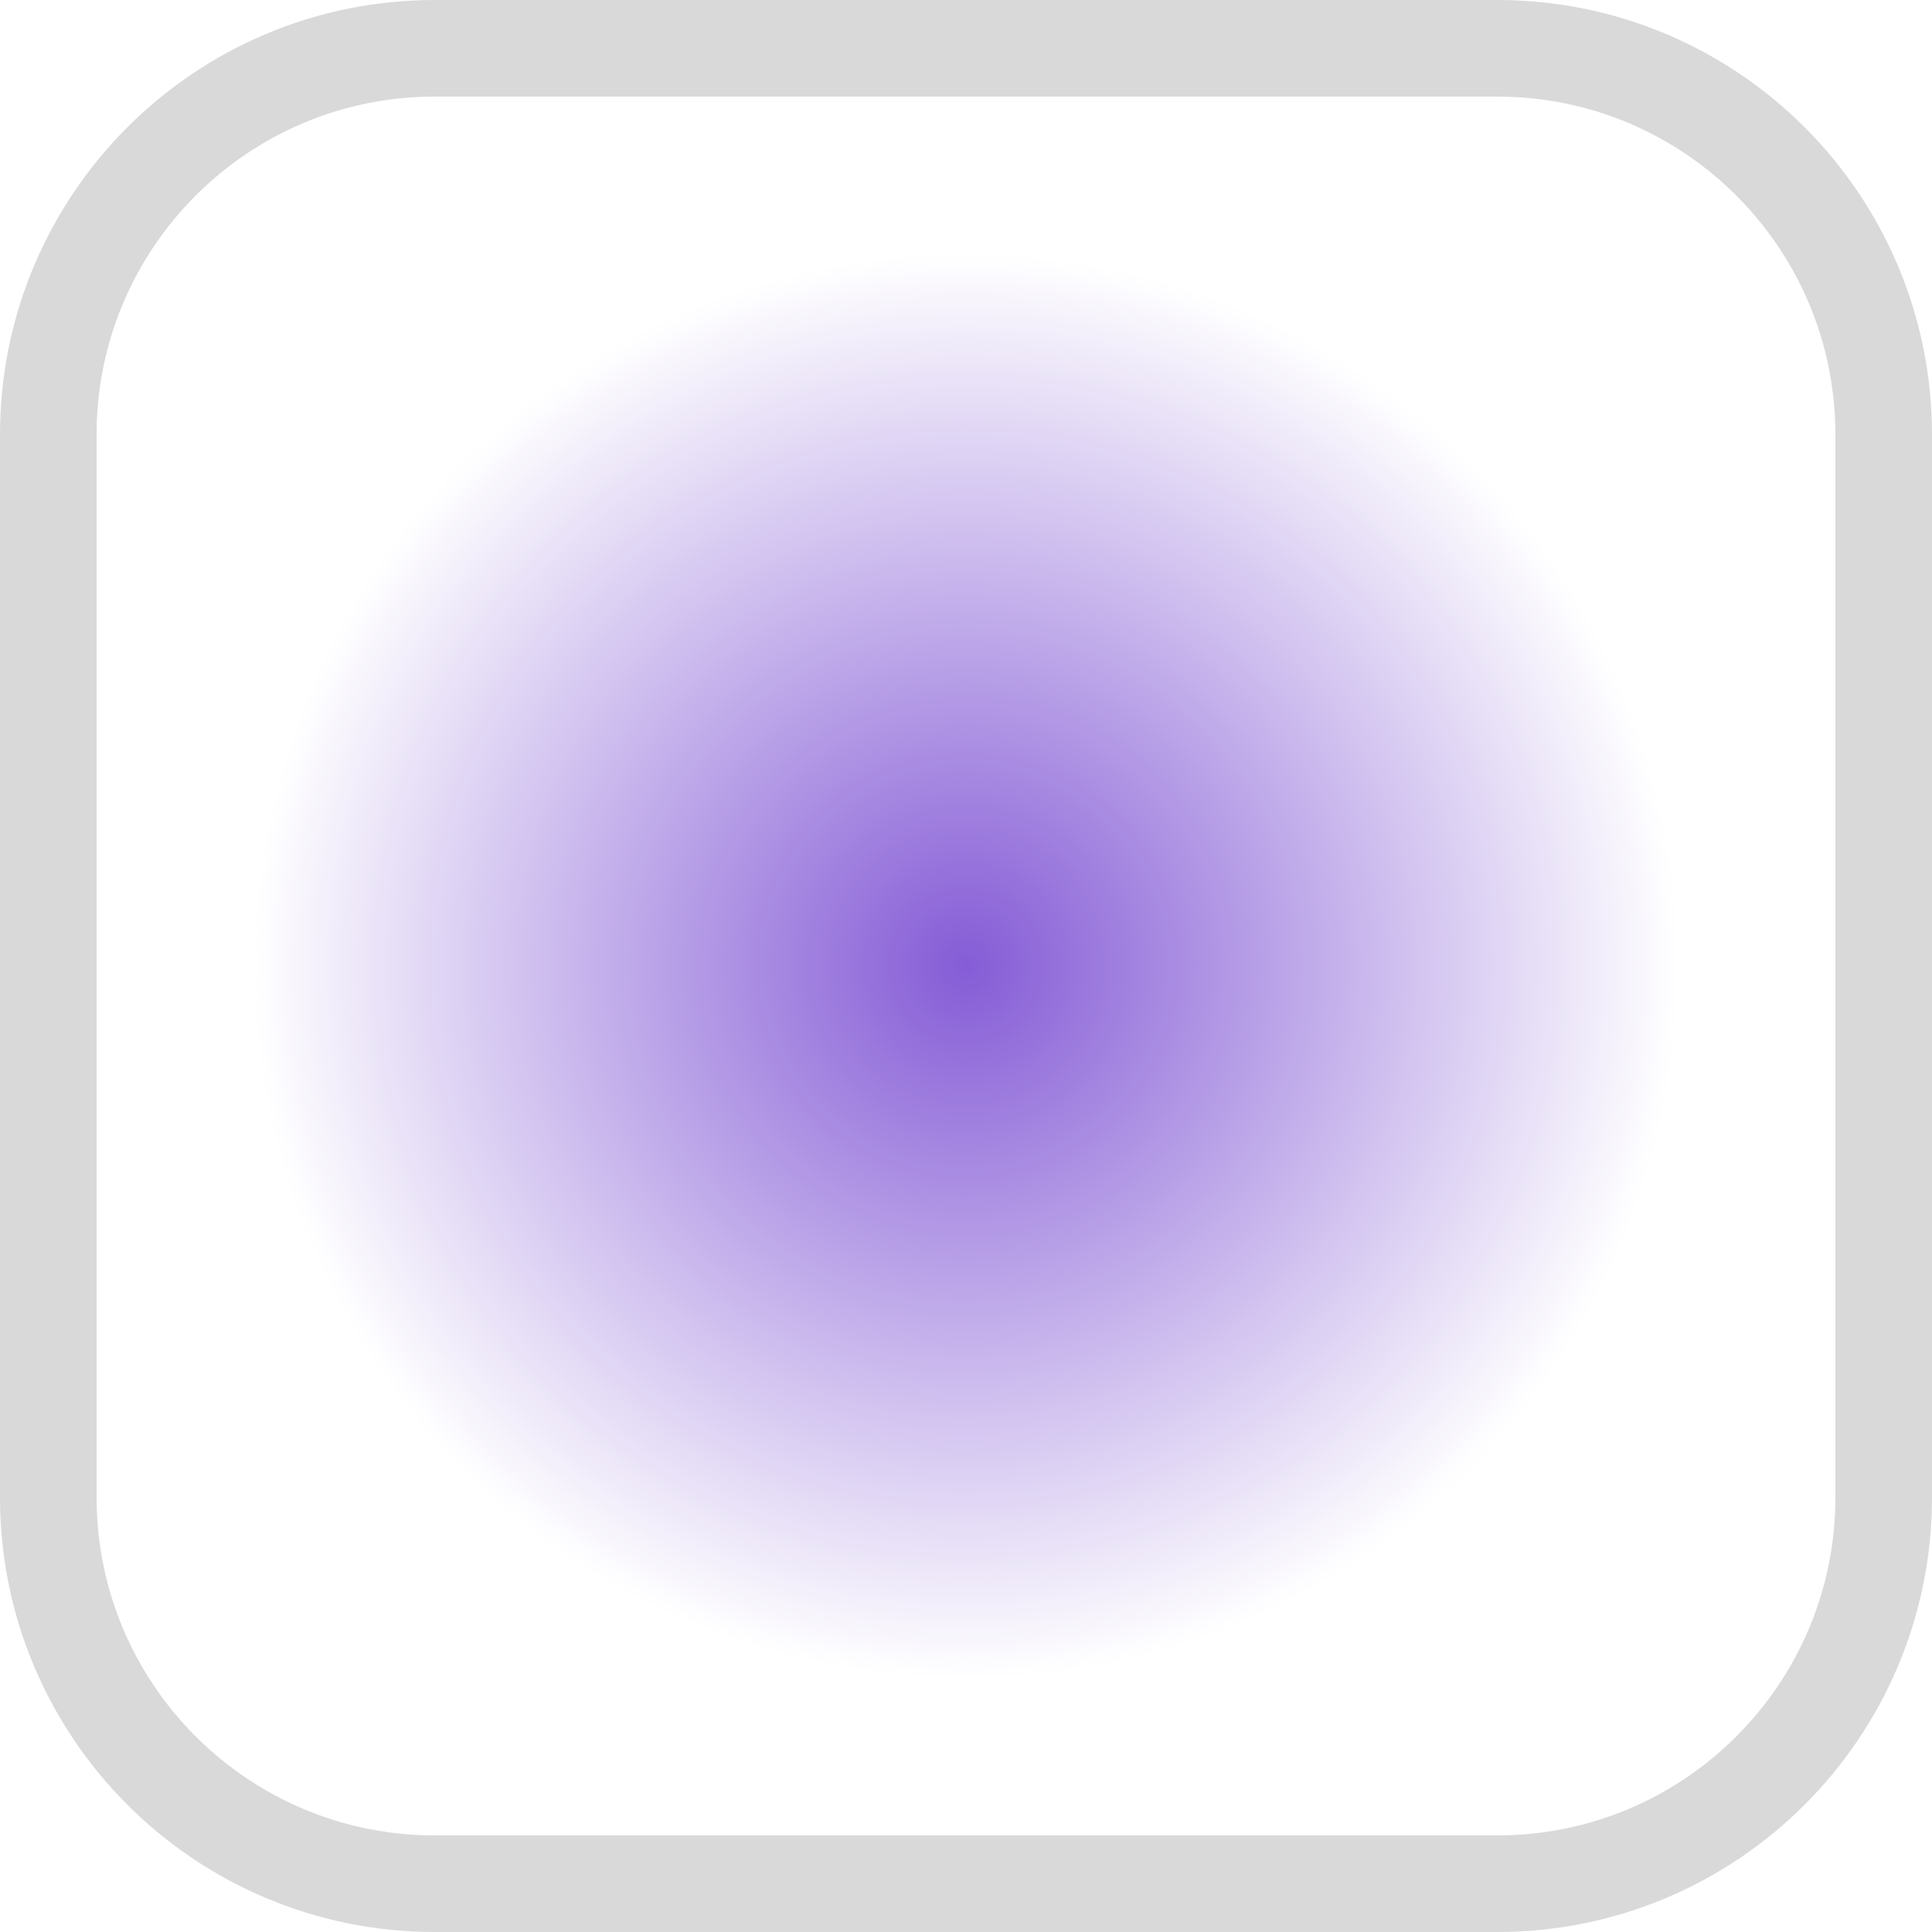
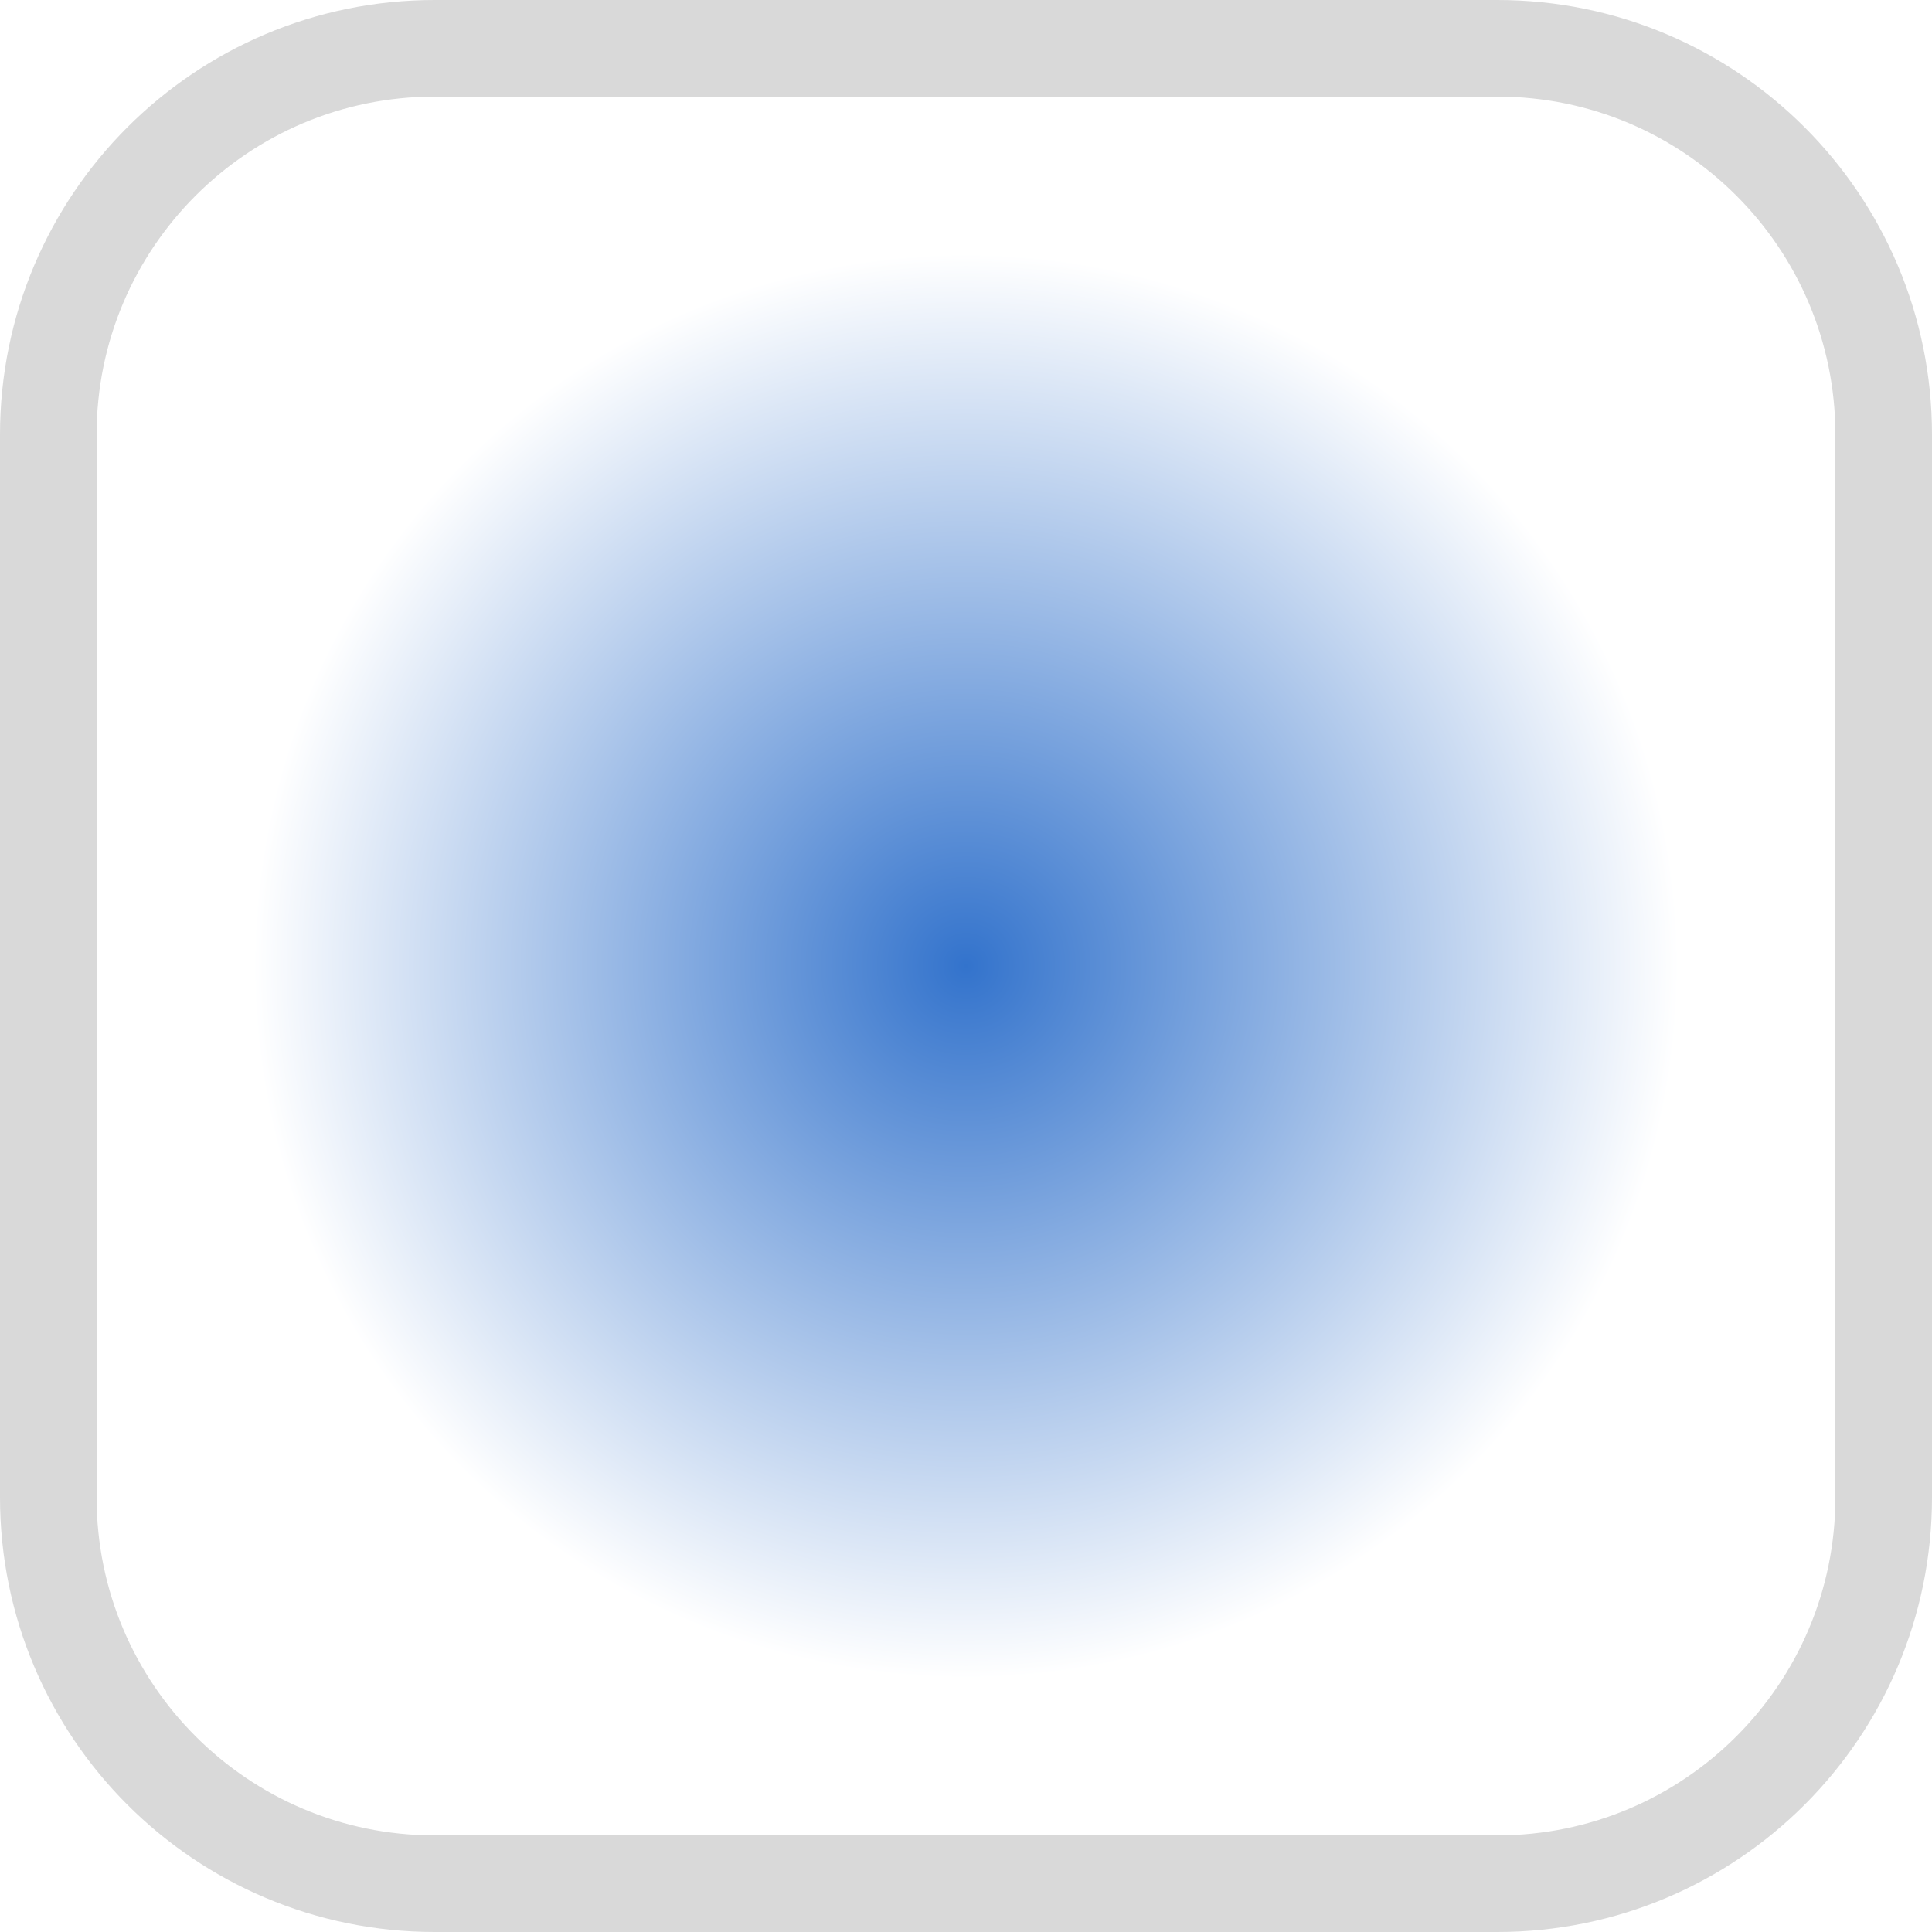
<svg xmlns="http://www.w3.org/2000/svg" width="20px" height="20px" viewBox="0 0 20 20" version="1.1">
  <defs>
    <radialGradient cx="50%" cy="50%" fx="50%" fy="50%" r="39.39%" id="radialGradient-1">
-       <stop stop-color="#855CD6" offset="0%" />
+       <stop stop-color="#3373CC" offset="0%" />
      <stop stop-color="#FFFFFF" offset="100%" />
    </radialGradient>
  </defs>
  <g id="fill-radial-enabled" stroke="none" stroke-width="1" fill="none" fill-rule="evenodd" stroke-opacity="0.15">
    <rect id="Radial" stroke="#000000" fill="url(#radialGradient-1)" x="0.5" y="0.5" width="19" height="19" rx="4" />
  </g>
</svg>
